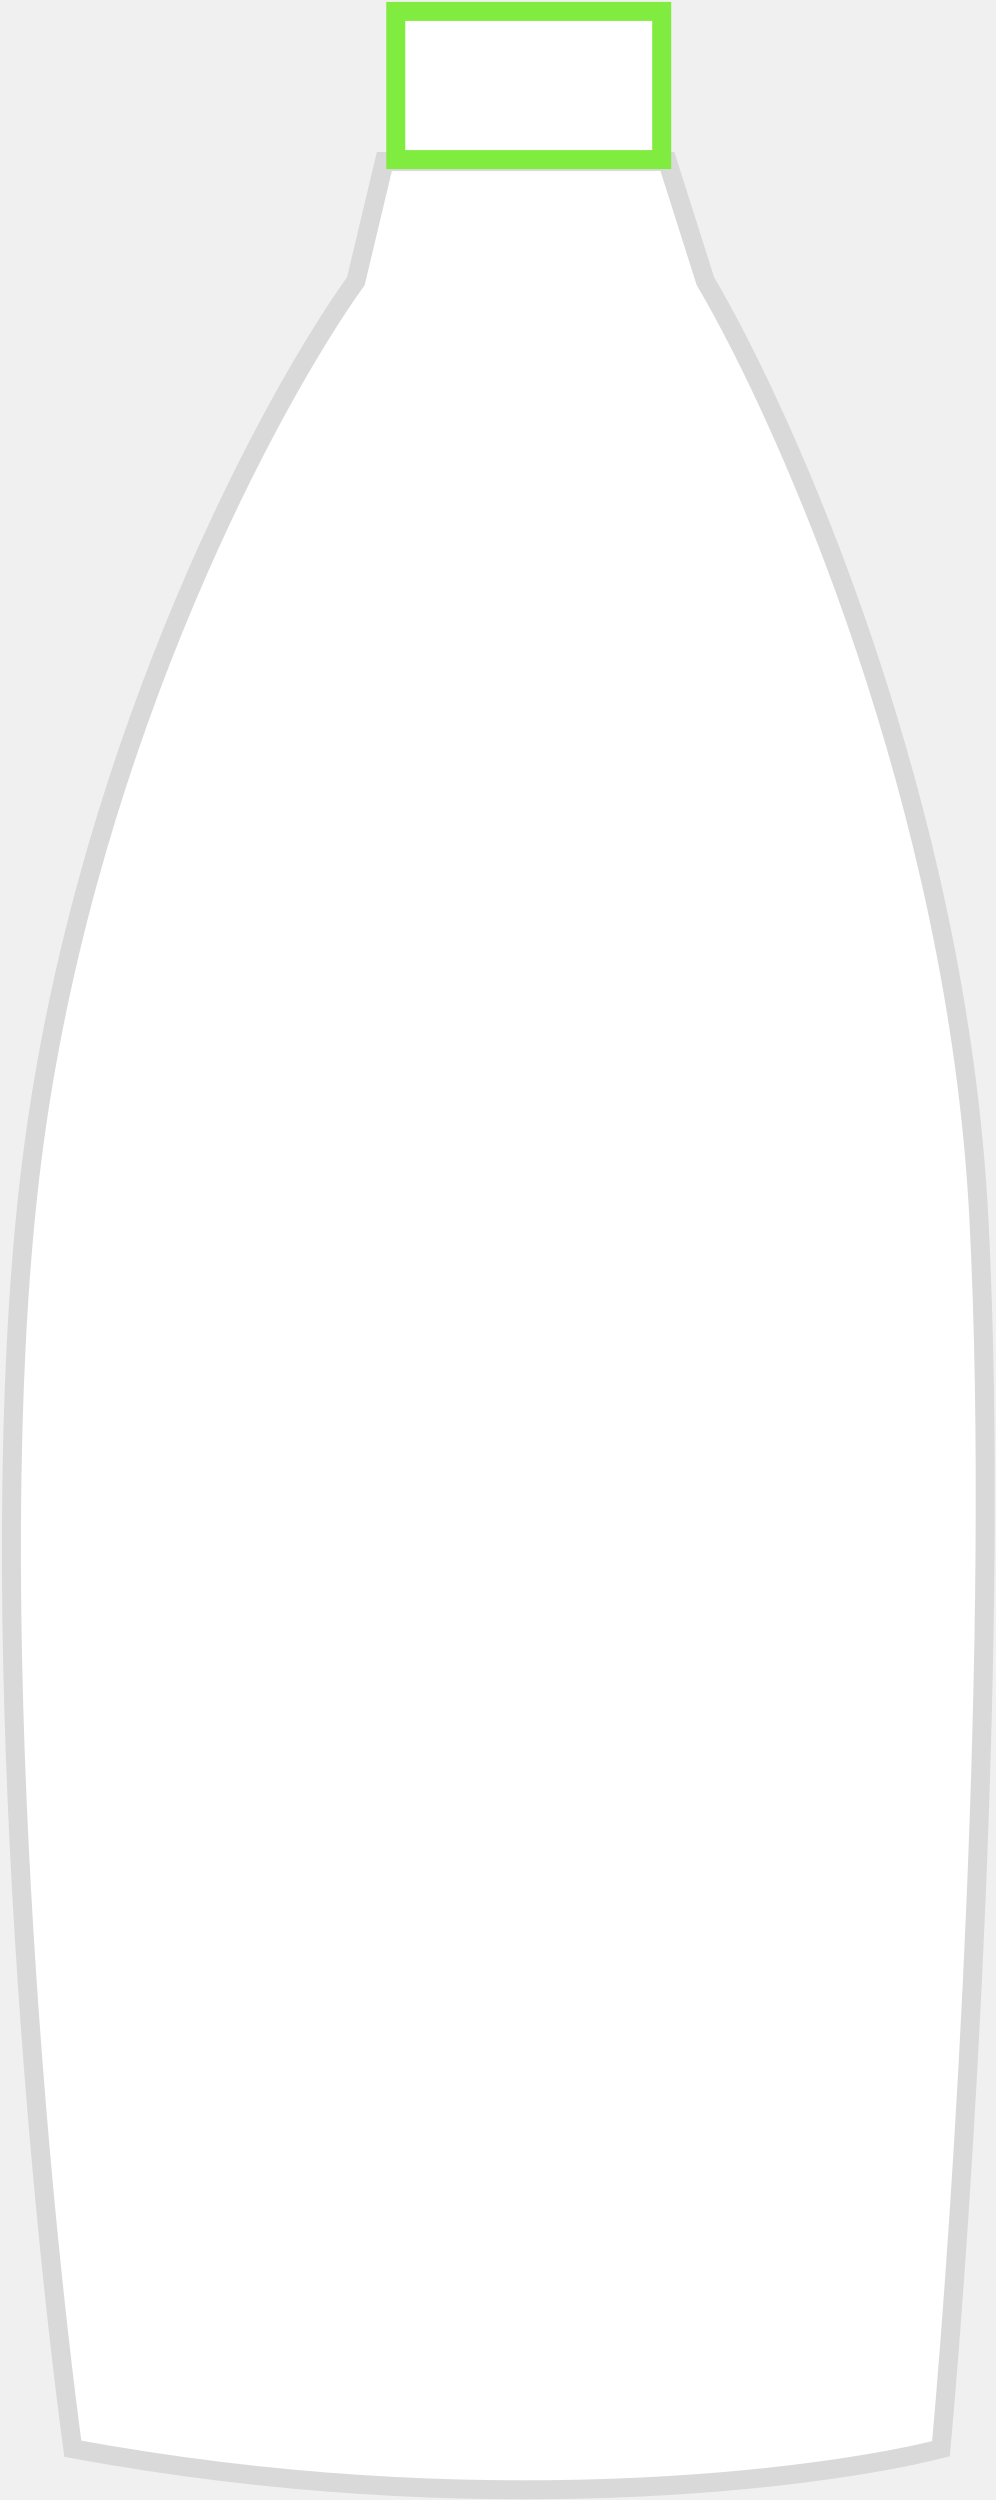
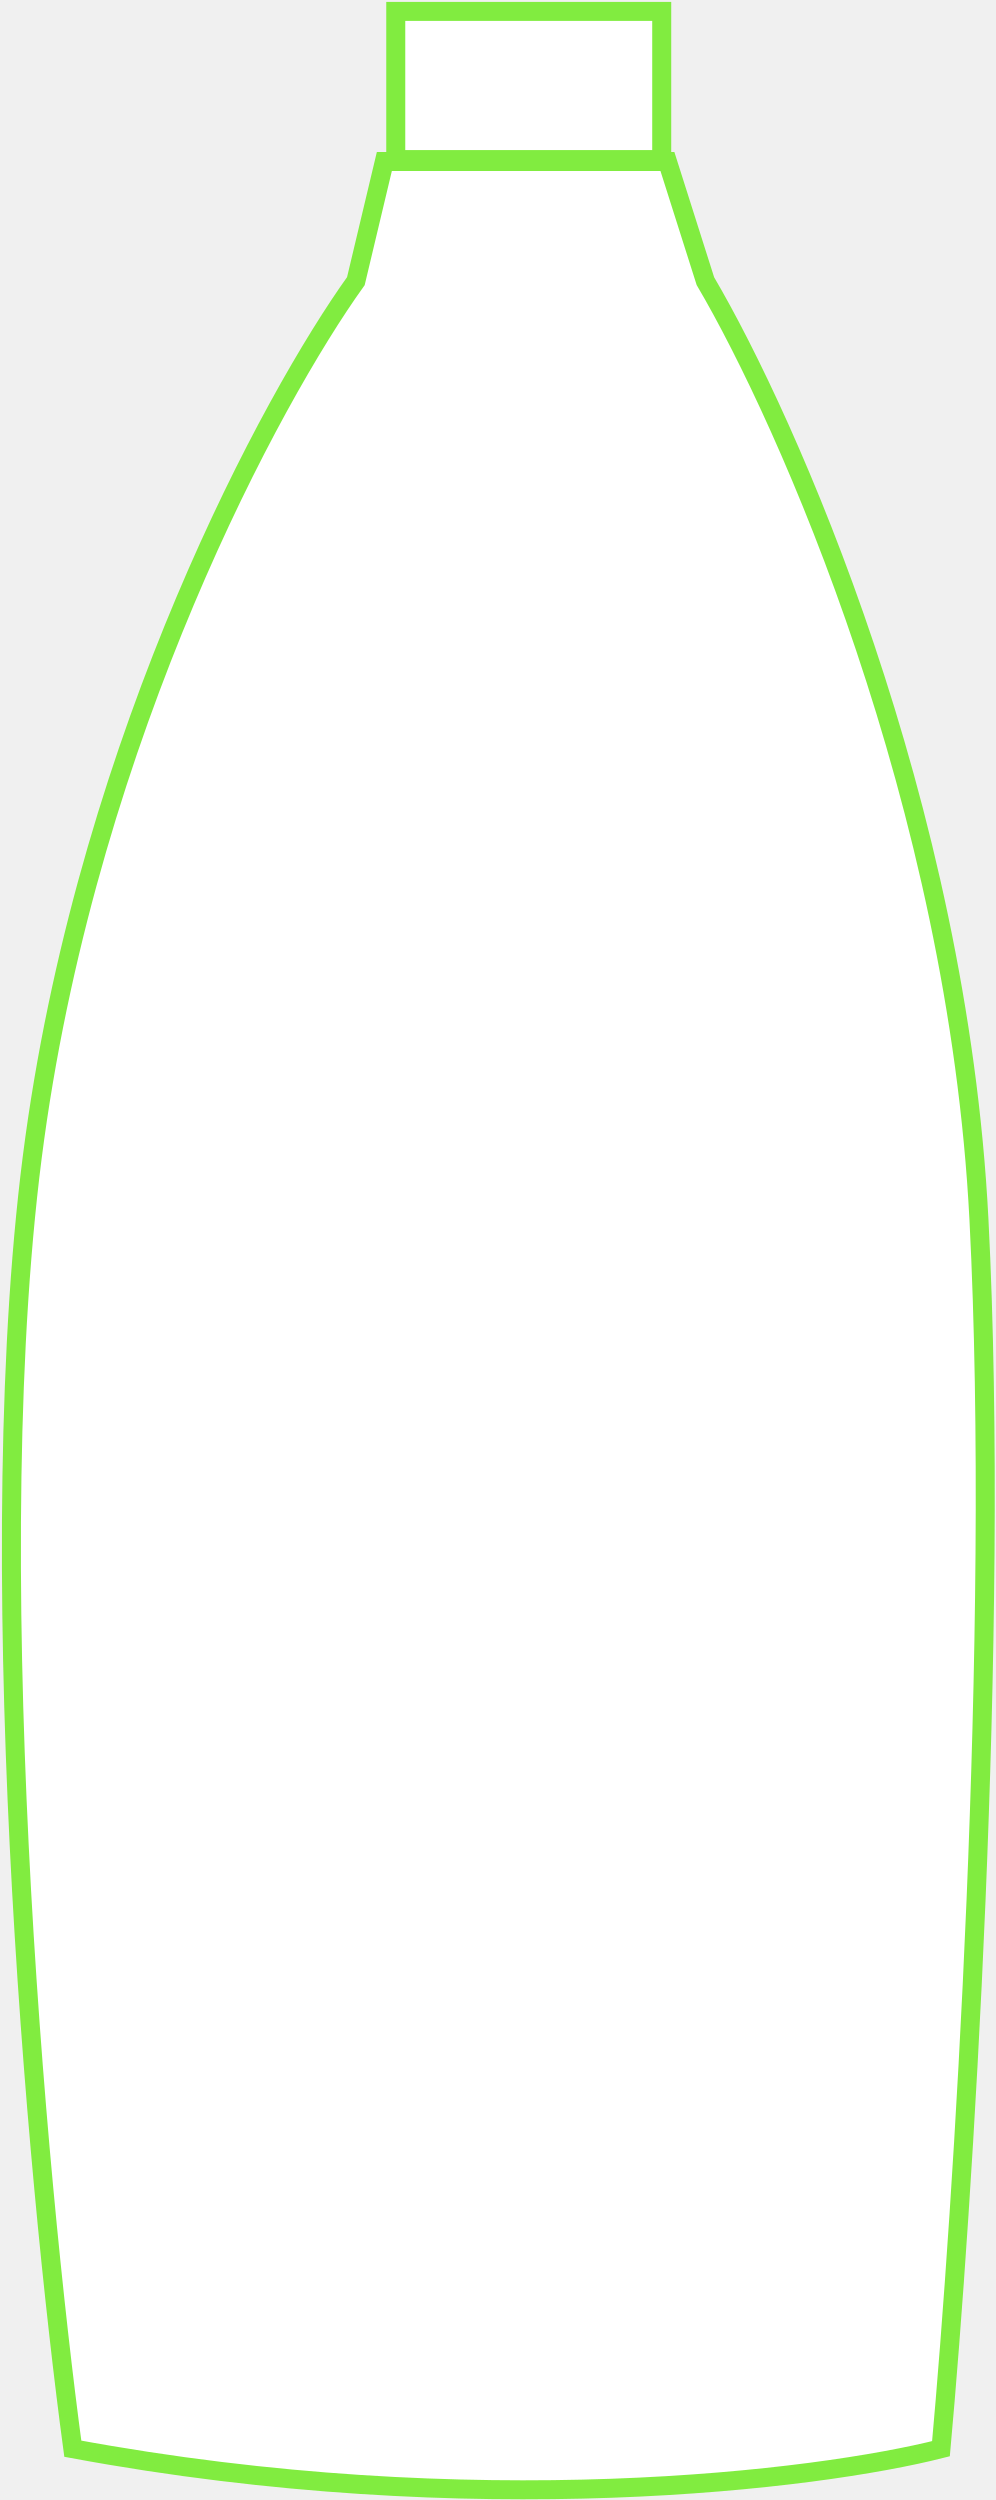
<svg xmlns="http://www.w3.org/2000/svg" width="262" height="658" viewBox="0 0 262 658" fill="none">
-   <path d="M9.162 299.5C-5.638 406.3 9.662 574 19.162 644.5C124.763 664.1 215.496 652.667 247.662 644.5C253.329 582.167 263.262 430.2 257.662 321C252.062 211.8 207.329 110.833 185.662 74L175.662 42.5H101.162L93.662 74C71.662 104.667 23.962 192.7 9.162 299.5Z" fill="white" stroke="#D9D9D9" stroke-width="5" />
+   <path d="M9.162 299.5C-5.638 406.3 9.662 574 19.162 644.5C124.763 664.1 215.496 652.667 247.662 644.5C253.329 582.167 263.262 430.2 257.662 321C252.062 211.8 207.329 110.833 185.662 74L175.662 42.5H101.162L93.662 74C71.662 104.667 23.962 192.7 9.162 299.5Z" fill="white" stroke="#81EC40" stroke-width="5" />
  <path d="M104.164 3V42H174.164V3H145.664H104.164Z" fill="white" stroke="#81EC40" stroke-width="5" />
</svg>
